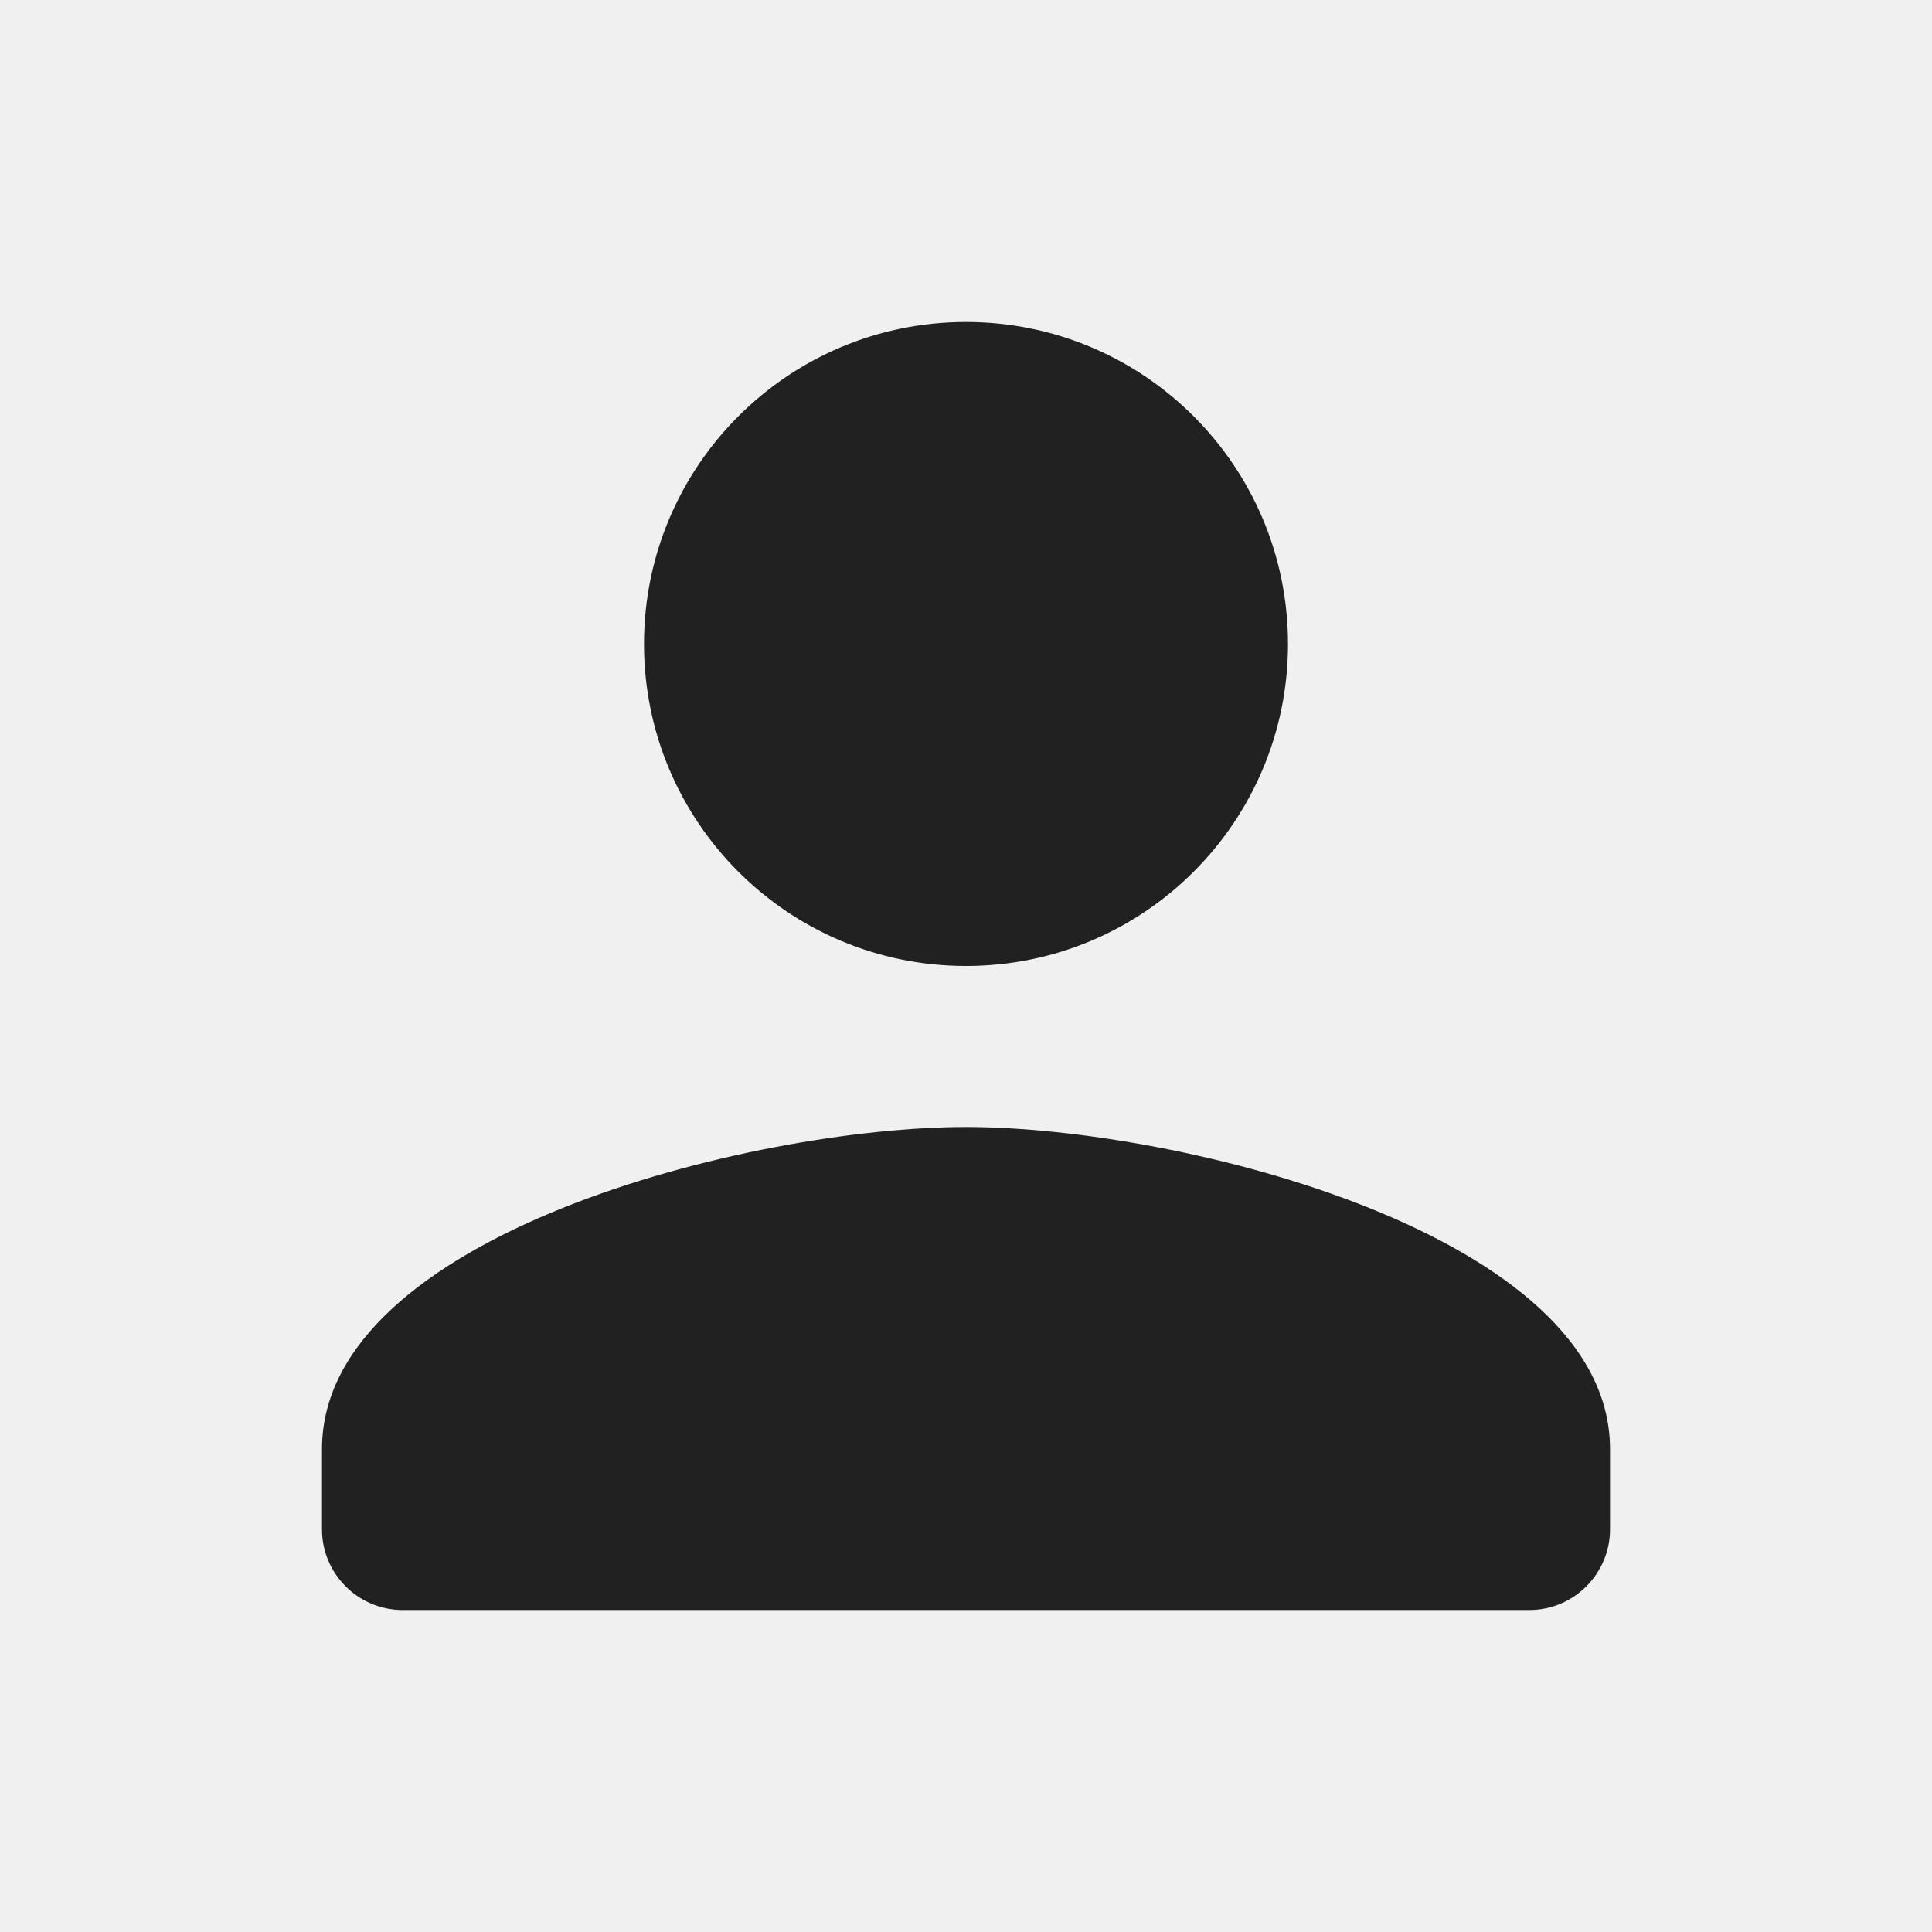
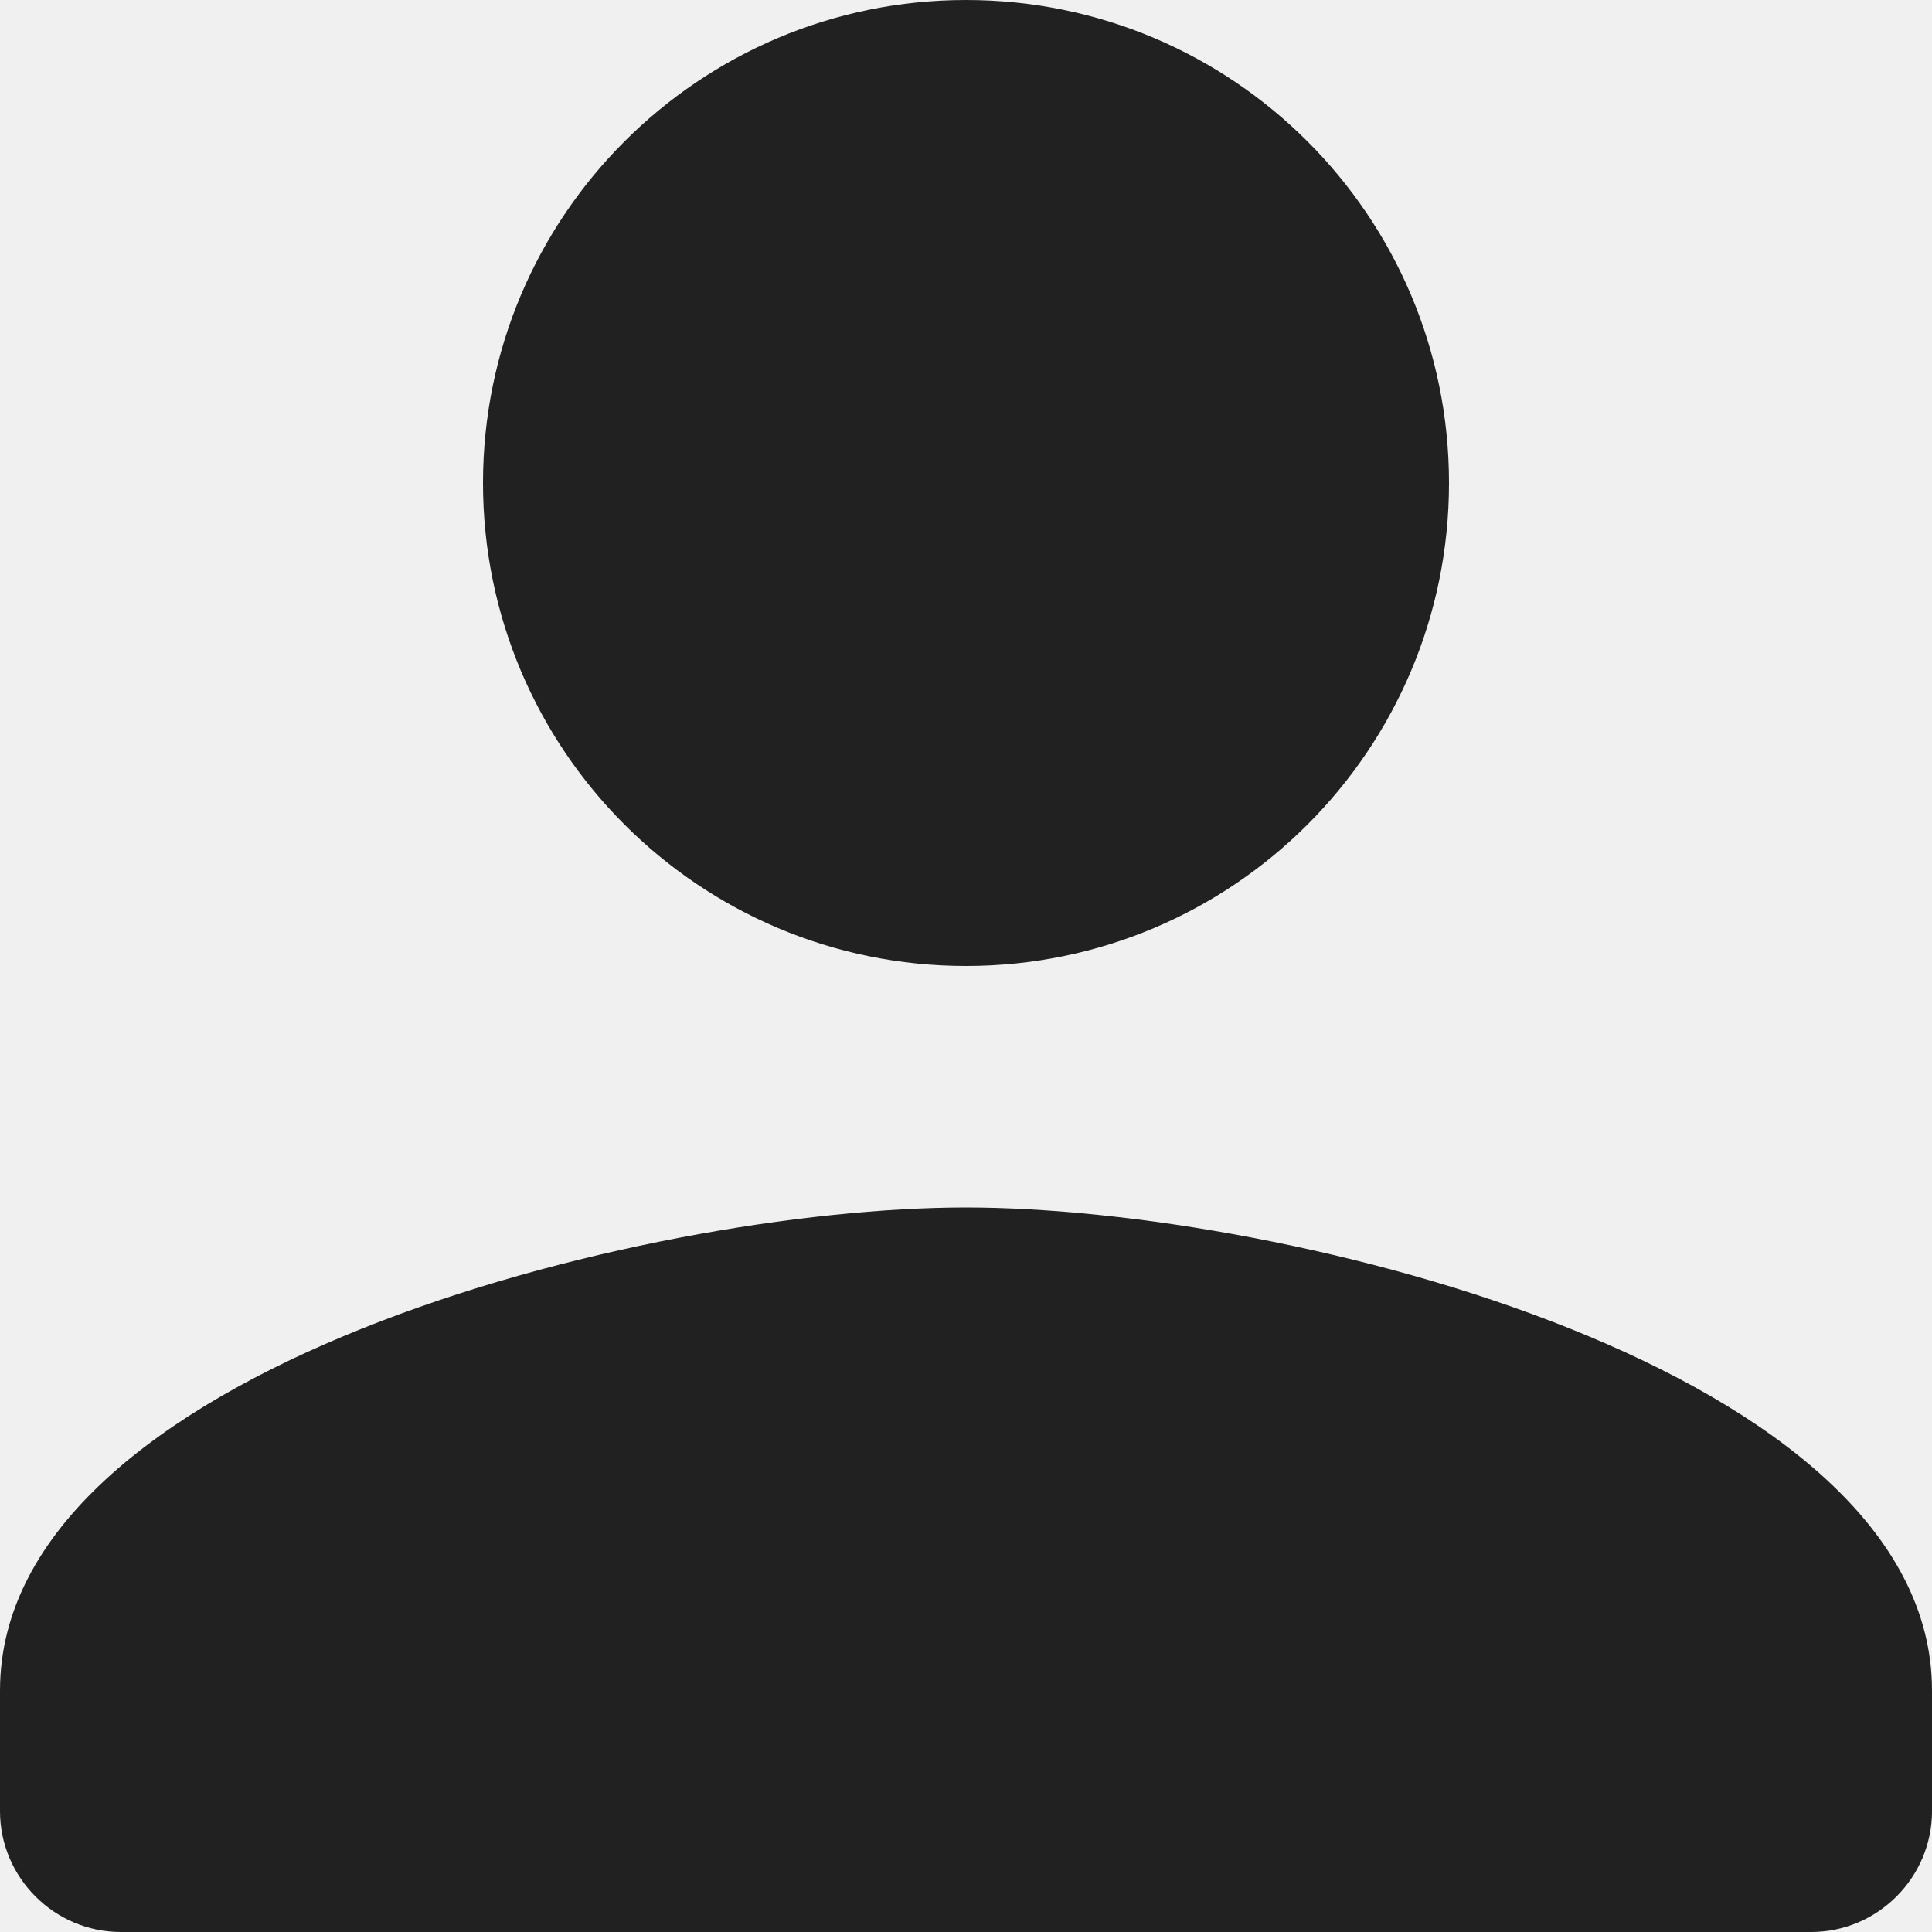
- <svg xmlns="http://www.w3.org/2000/svg" width="18" height="18" fill="none">
-   <g clip-path="url(#a)">
-     <path d="M9 9a3 3 0 1 0 0-6 3 3 0 1 0 0 6Zm0 1.5c-2.003 0-6 1.005-6 3v.75c0 .412.337.75.75.75h10.5c.412 0 .75-.338.75-.75v-.75c0-1.995-3.998-3-6-3Z" fill="#212121" />
-   </g>
-   <defs>
-     <clipPath id="a">
-       <path fill="#fff" d="M0 0h18v18H0z" />
-     </clipPath>
-   </defs>
+ <svg xmlns="http://www.w3.org/2000/svg" width="12" height="12" viewBox="0 0 12 12" fill="none">
+   <path d="M6 6C7.657 6 9 4.657 9 3C9 1.343 7.657 0 6 0C4.343 0 3 1.343 3 3C3 4.657 4.343 6 6 6ZM6 7.5C3.998 7.5 0 8.505 0 10.5V11.25C0 11.662 0.338 12 0.75 12H11.25C11.662 12 12 11.662 12 11.25V10.5C12 8.505 8.002 7.5 6 7.5Z" fill="#212121" />
</svg>
